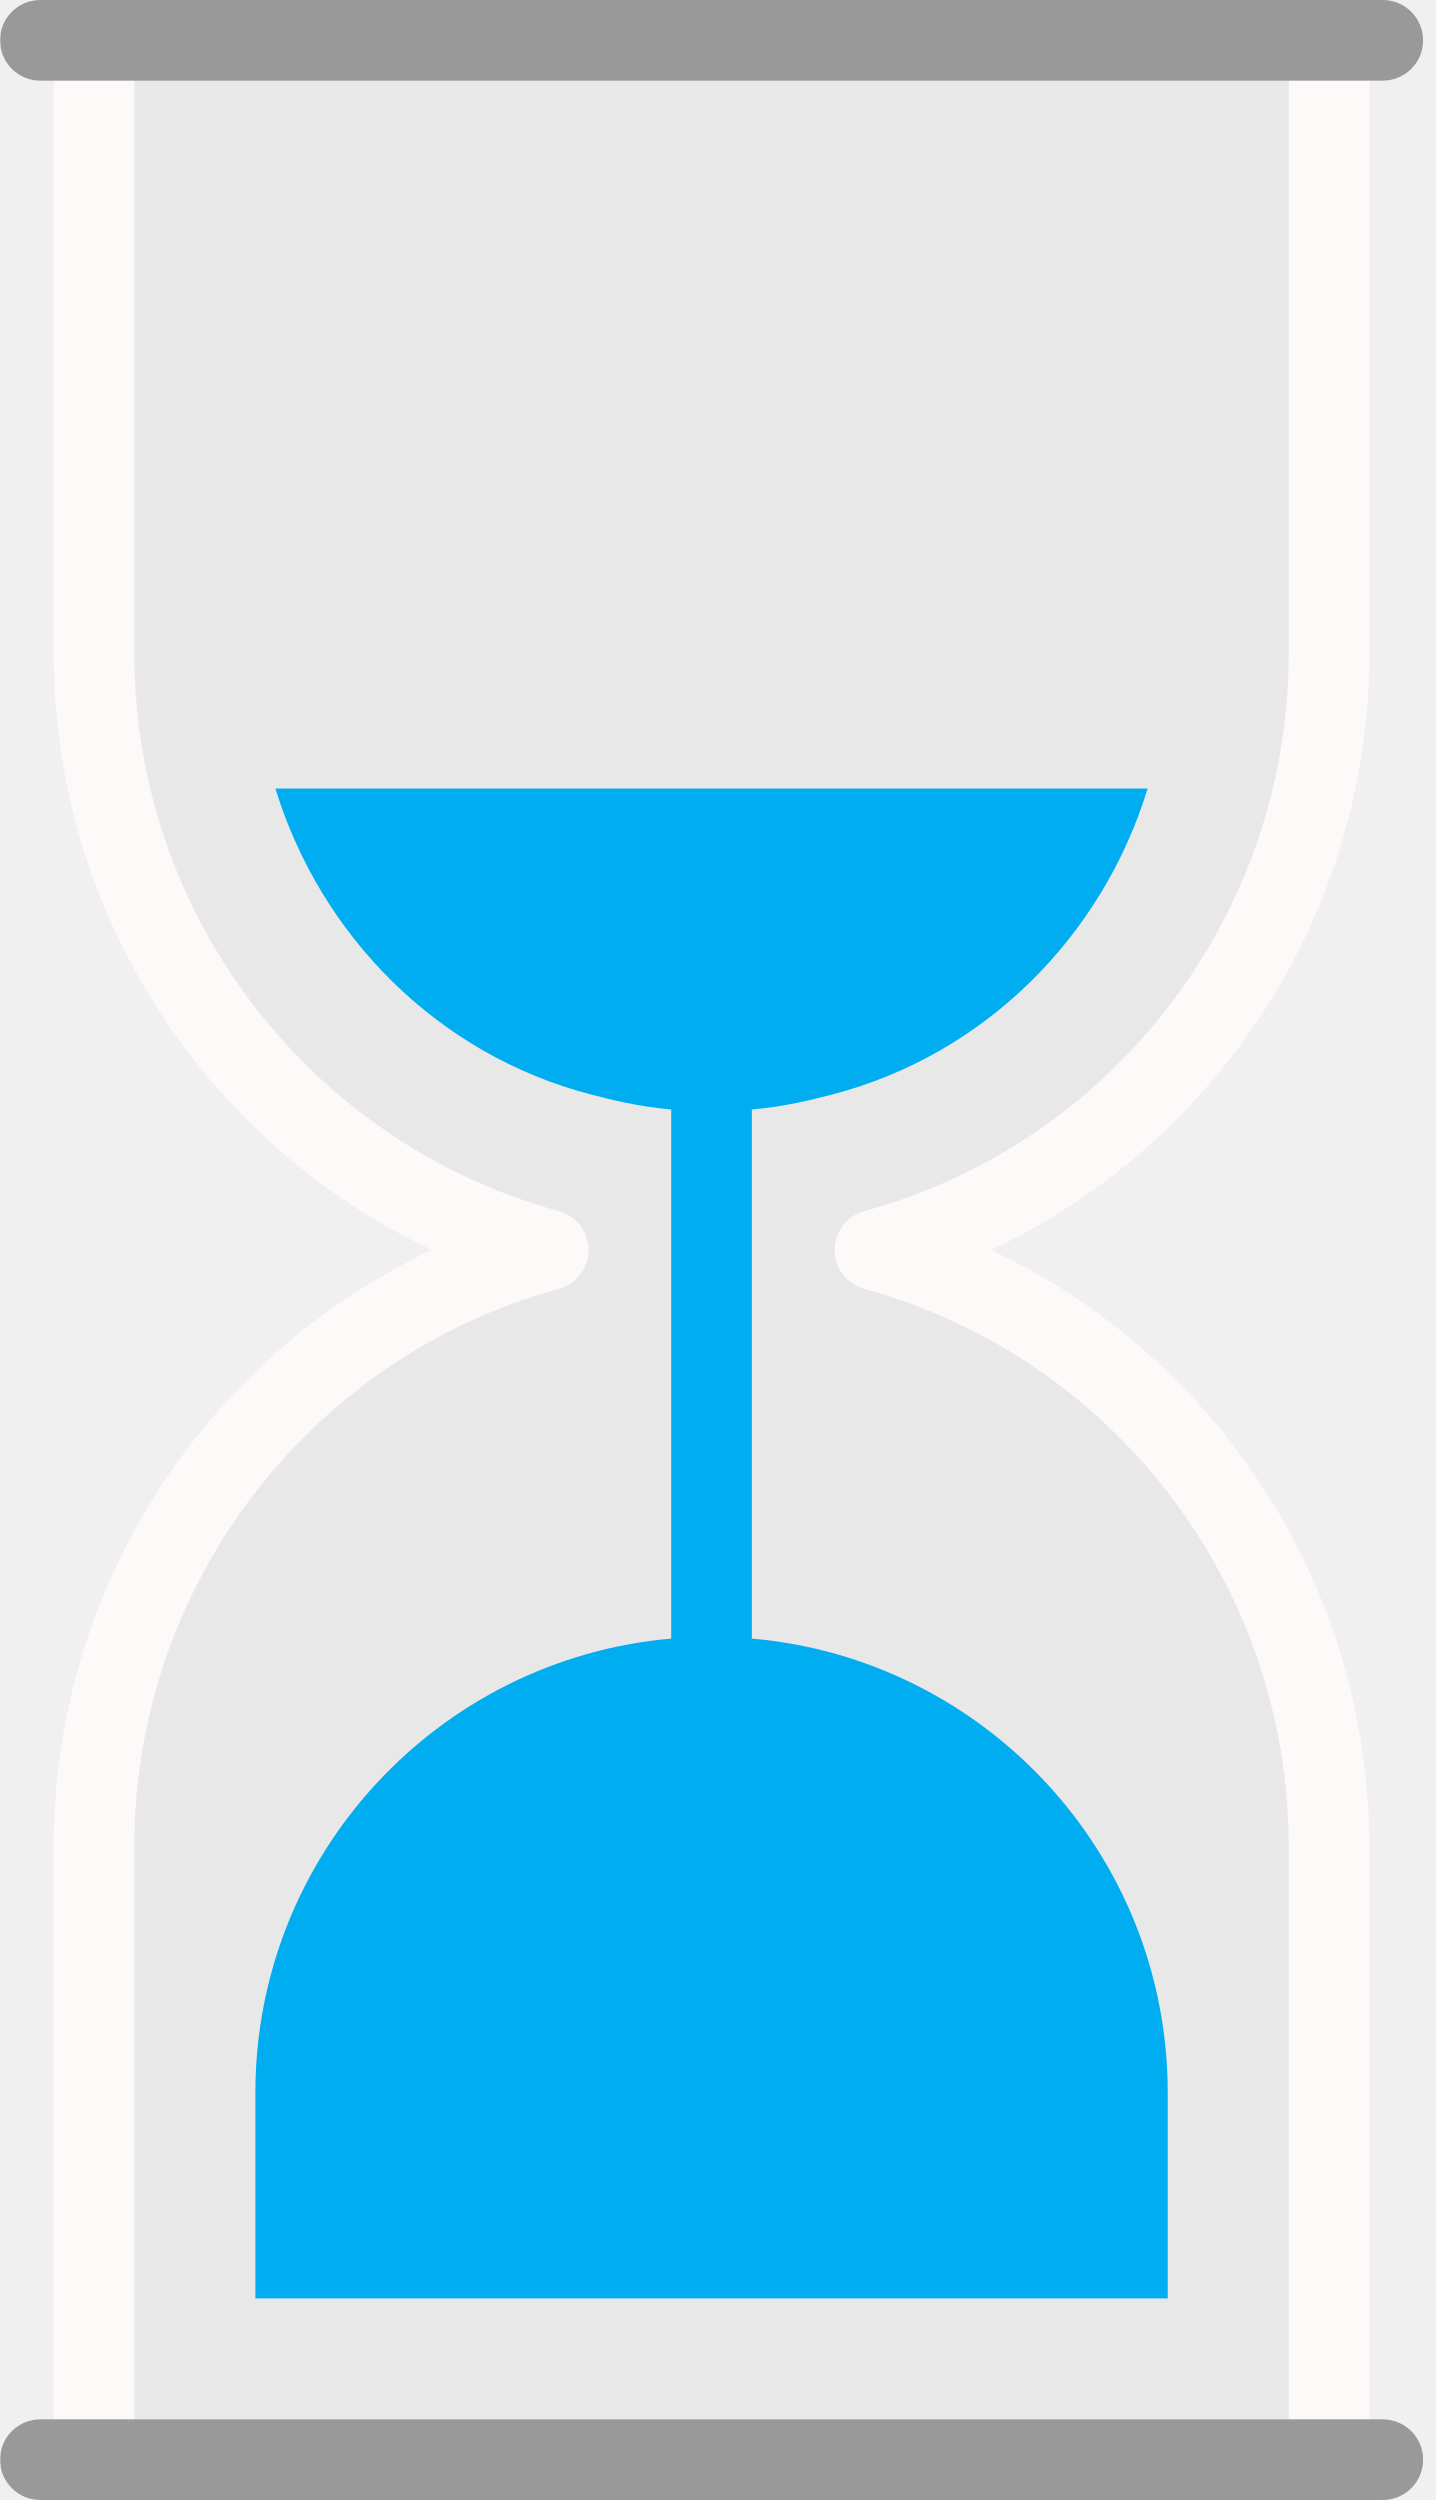
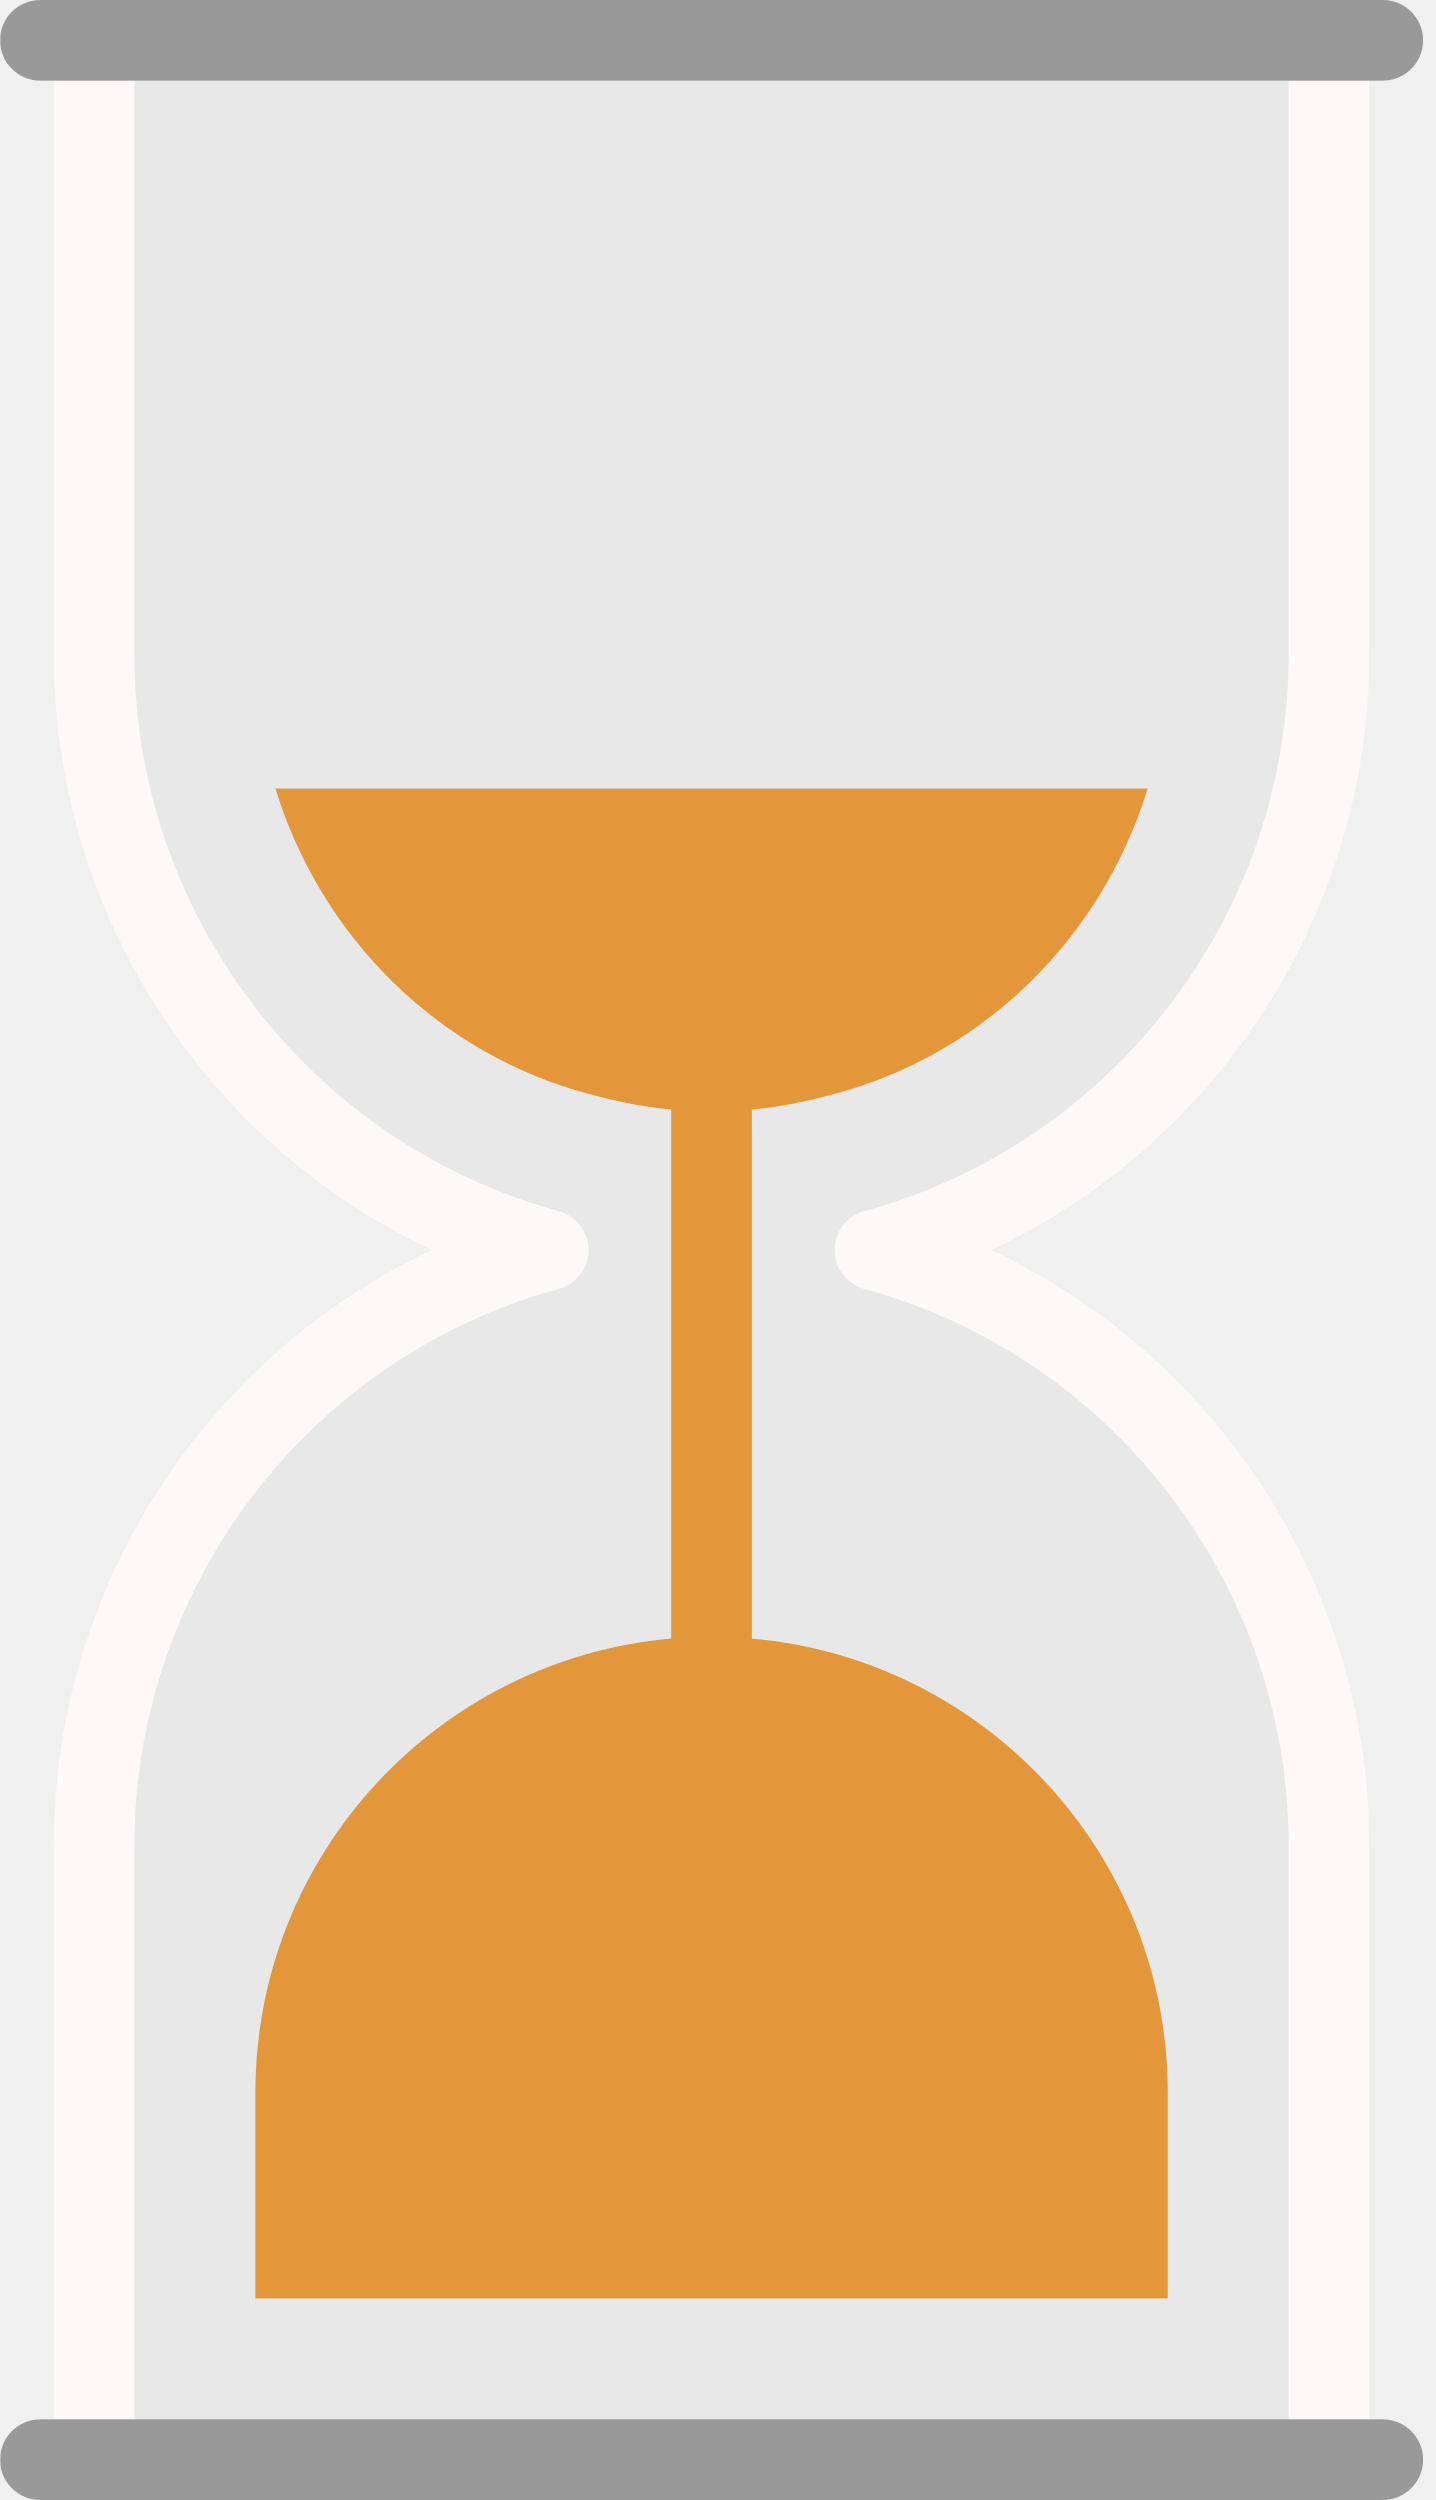
<svg xmlns="http://www.w3.org/2000/svg" xmlns:xlink="http://www.w3.org/1999/xlink" width="31px" height="54px" viewBox="0 0 31 54" version="1.1">
  <defs>
    <polygon id="path-1" points="0.006 54 30.739 54 30.739 0 0.006 0" />
  </defs>
  <g stroke="none" stroke-width="1" fill="none" fill-rule="evenodd">
    <g transform="translate(-1145, -406)">
      <g transform="translate(1083, 376)">
        <g transform="translate(62, 30)">
          <path d="M28.706,14.136 L28.706,0.871 L2.032,0.871 L2.032,14.136 C2.032,20.28 6.187,25.453 11.84,27 C6.187,28.547 2.032,33.72 2.032,39.864 L2.032,53.129 L28.706,53.129 L28.706,39.864 C28.706,33.72 24.551,28.547 18.899,27 C24.552,25.453 28.706,20.28 28.706,14.136" fill="#E8E8E8" />
          <path d="M29.577,14.136 L29.577,0.871 L27.835,0.871 L27.835,14.136 C27.835,19.738 24.066,24.683 18.669,26.16 C18.29,26.264 18.028,26.607 18.028,27 C18.028,27.393 18.29,27.736 18.669,27.84 C24.066,29.317 27.835,34.262 27.835,39.864 L27.835,53.129 L29.577,53.129 L29.577,39.864 C29.577,34.301 26.316,29.307 21.407,27 C26.316,24.693 29.577,19.699 29.577,14.136" fill="#FCF9F8" />
          <g>
            <mask id="mask-2" fill="white">
              <use xlink:href="#path-1" />
            </mask>
            <g />
            <path d="M12.07,26.16 C6.673,24.683 2.903,19.738 2.903,14.136 L2.903,0.871 L1.161,0.871 L1.161,14.136 C1.161,19.699 4.423,24.693 9.331,27 C4.423,29.307 1.161,34.301 1.161,39.864 L1.161,53.129 L2.903,53.129 L2.903,39.864 C2.903,34.262 6.673,29.317 12.07,27.84 C12.449,27.736 12.711,27.393 12.711,27 C12.711,26.607 12.449,26.264 12.07,26.16" fill="#FCF9F8" mask="url(#mask-2)" />
            <path d="M29.868,54 L0.871,54 C0.39,54 0,53.61 0,53.129 C0,52.648 0.39,52.258 0.871,52.258 L29.868,52.258 C30.349,52.258 30.739,52.648 30.739,53.129 C30.739,53.61 30.349,54 29.868,54" fill="#999999" mask="url(#mask-2)" />
            <path d="M29.868,1.742 L0.871,1.742 C0.39,1.742 0,1.352 0,0.871 C0,0.39 0.39,0 0.871,0 L29.868,0 C30.349,0 30.739,0.39 30.739,0.871 C30.739,1.352 30.349,1.742 29.868,1.742" fill="#999999" mask="url(#mask-2)" />
          </g>
-           <path d="M16.24,35.393 L16.24,23.966 C16.956,23.9 17.511,23.762 17.979,23.64 C21.293,22.776 23.819,20.205 24.789,17.032 L5.949,17.032 C6.92,20.205 9.445,22.776 12.76,23.64 C13.227,23.761 13.783,23.9 14.498,23.966 L14.498,35.393 C9.465,35.835 5.516,40.058 5.516,45.206 L5.516,49.645 L25.223,49.645 L25.223,45.206 C25.223,40.058 21.274,35.834 16.24,35.393" fill="#00ADF1" />
+           <path d="M16.24,35.393 L16.24,23.966 C16.956,23.9 17.511,23.762 17.979,23.64 C21.293,22.776 23.819,20.205 24.789,17.032 L5.949,17.032 C6.92,20.205 9.445,22.776 12.76,23.64 C13.227,23.761 13.783,23.9 14.498,23.966 L14.498,35.393 C9.465,35.835 5.516,40.058 5.516,45.206 L5.516,49.645 L25.223,49.645 L25.223,45.206 C25.223,40.058 21.274,35.834 16.24,35.393" fill="#e4973a" />
        </g>
      </g>
    </g>
  </g>
</svg>
